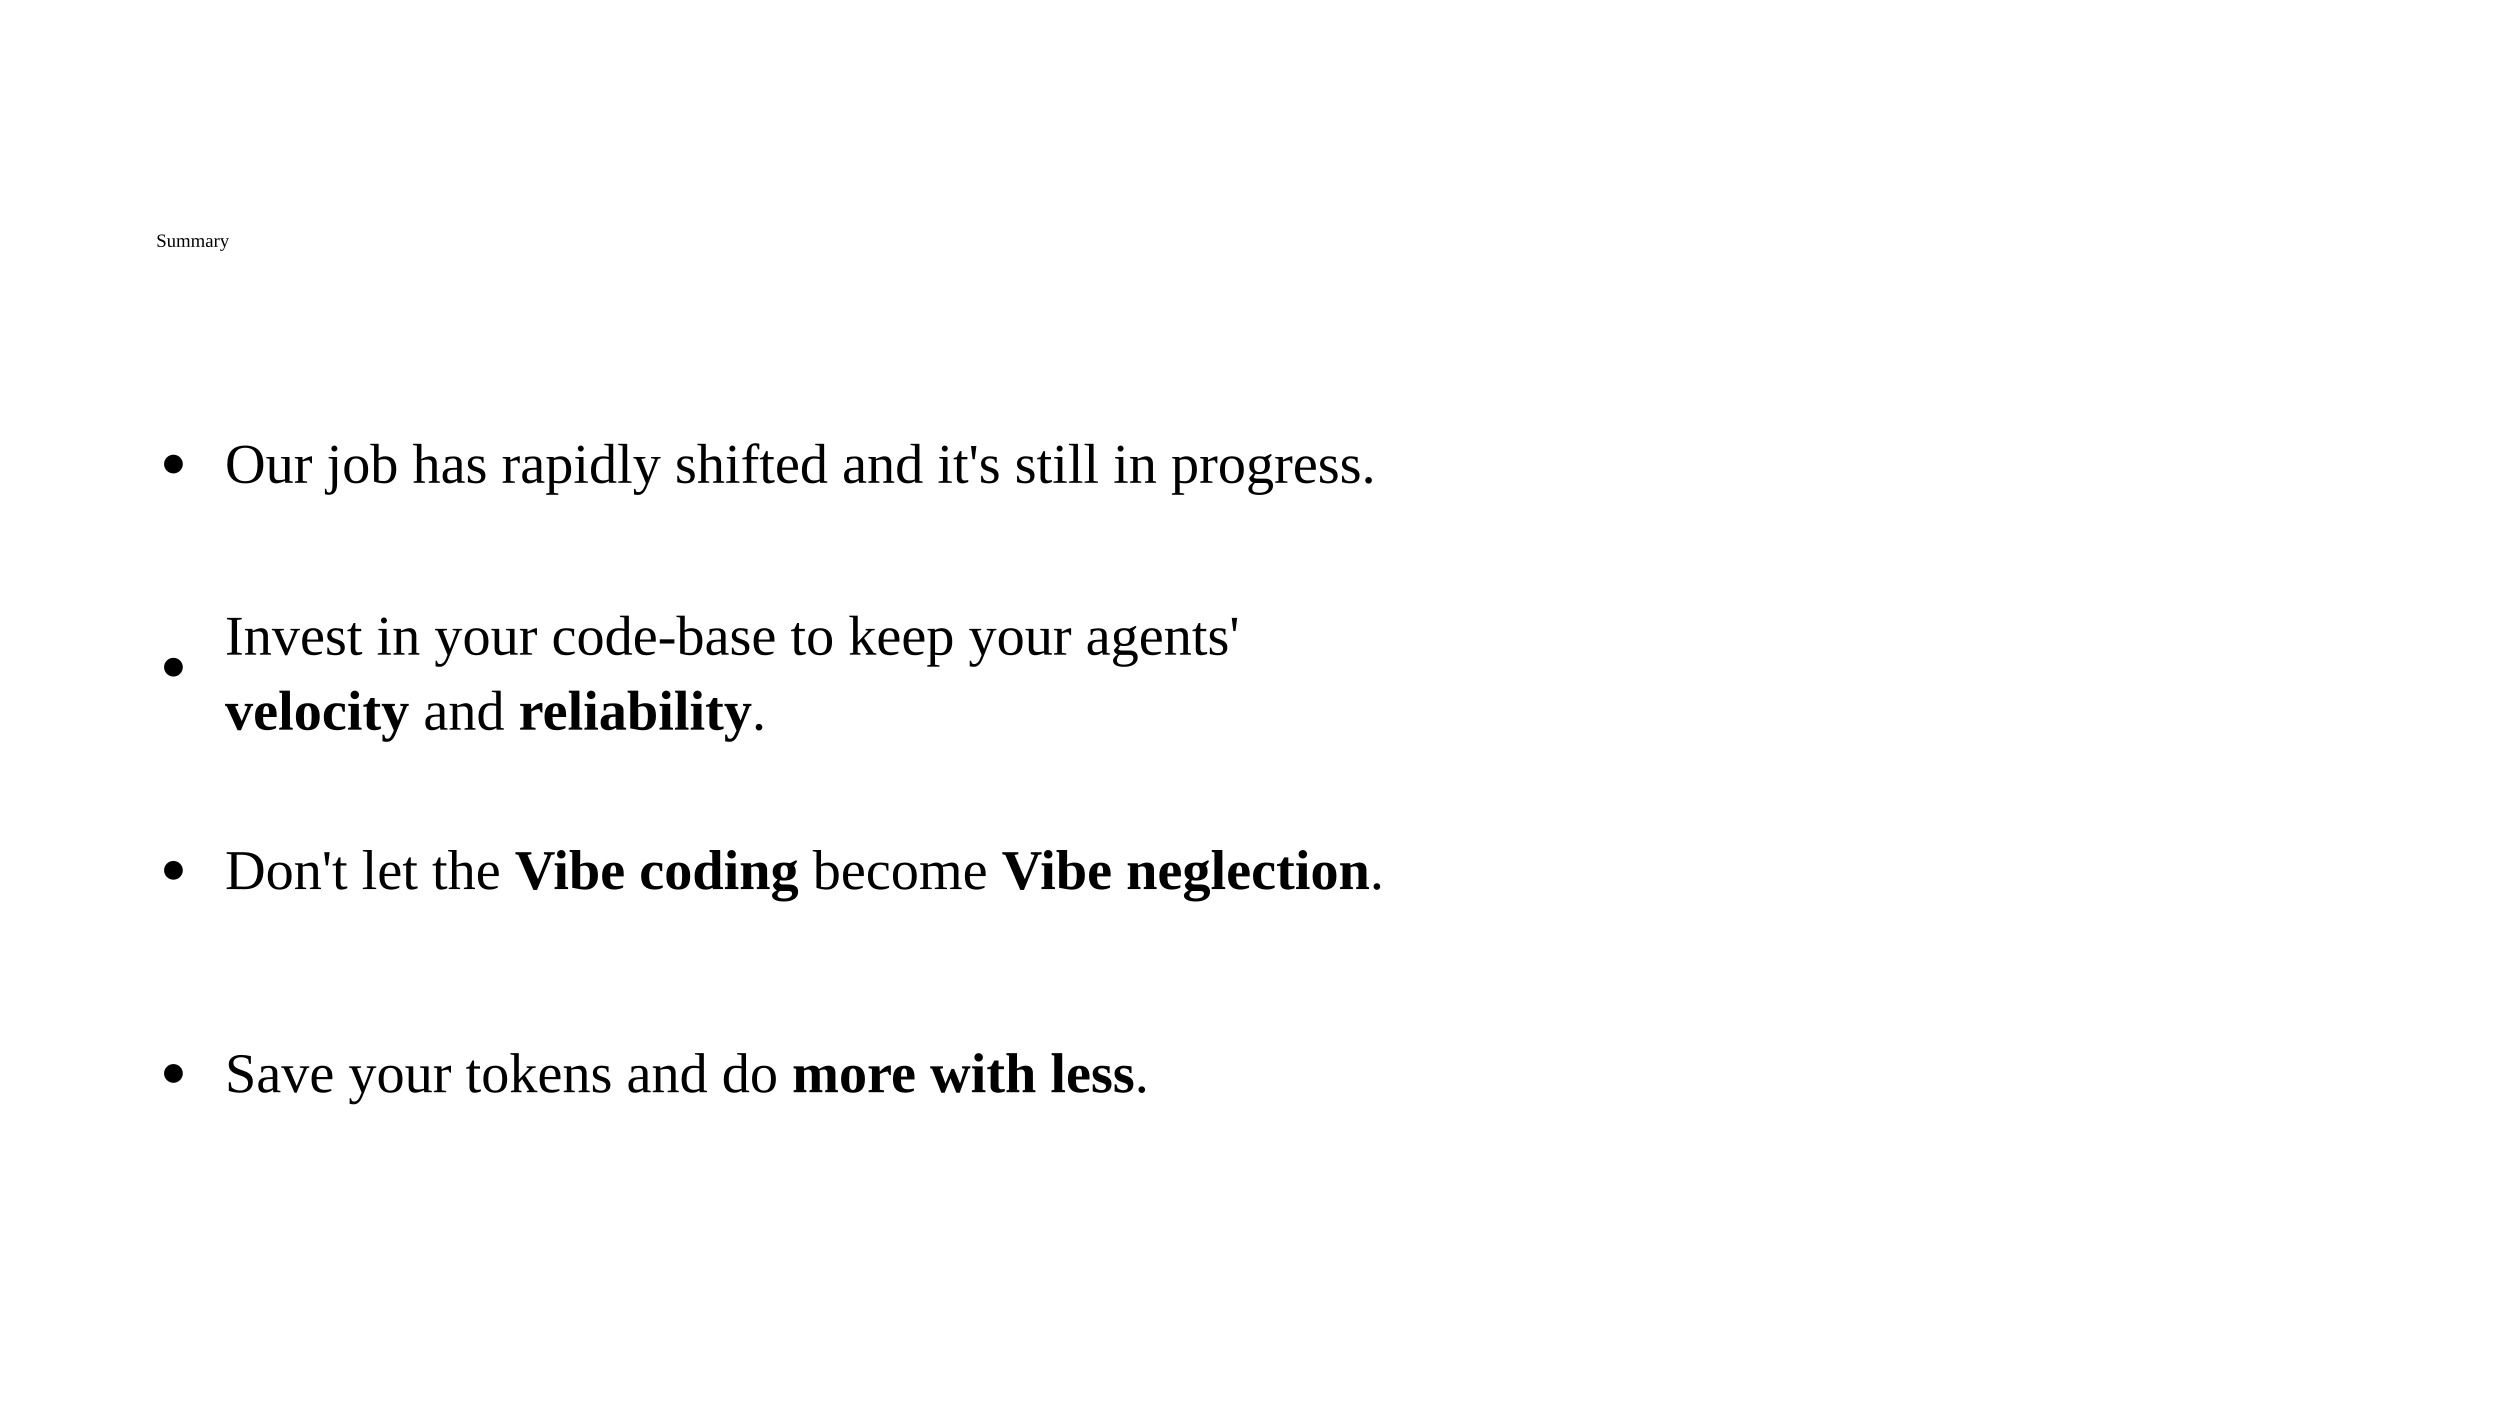
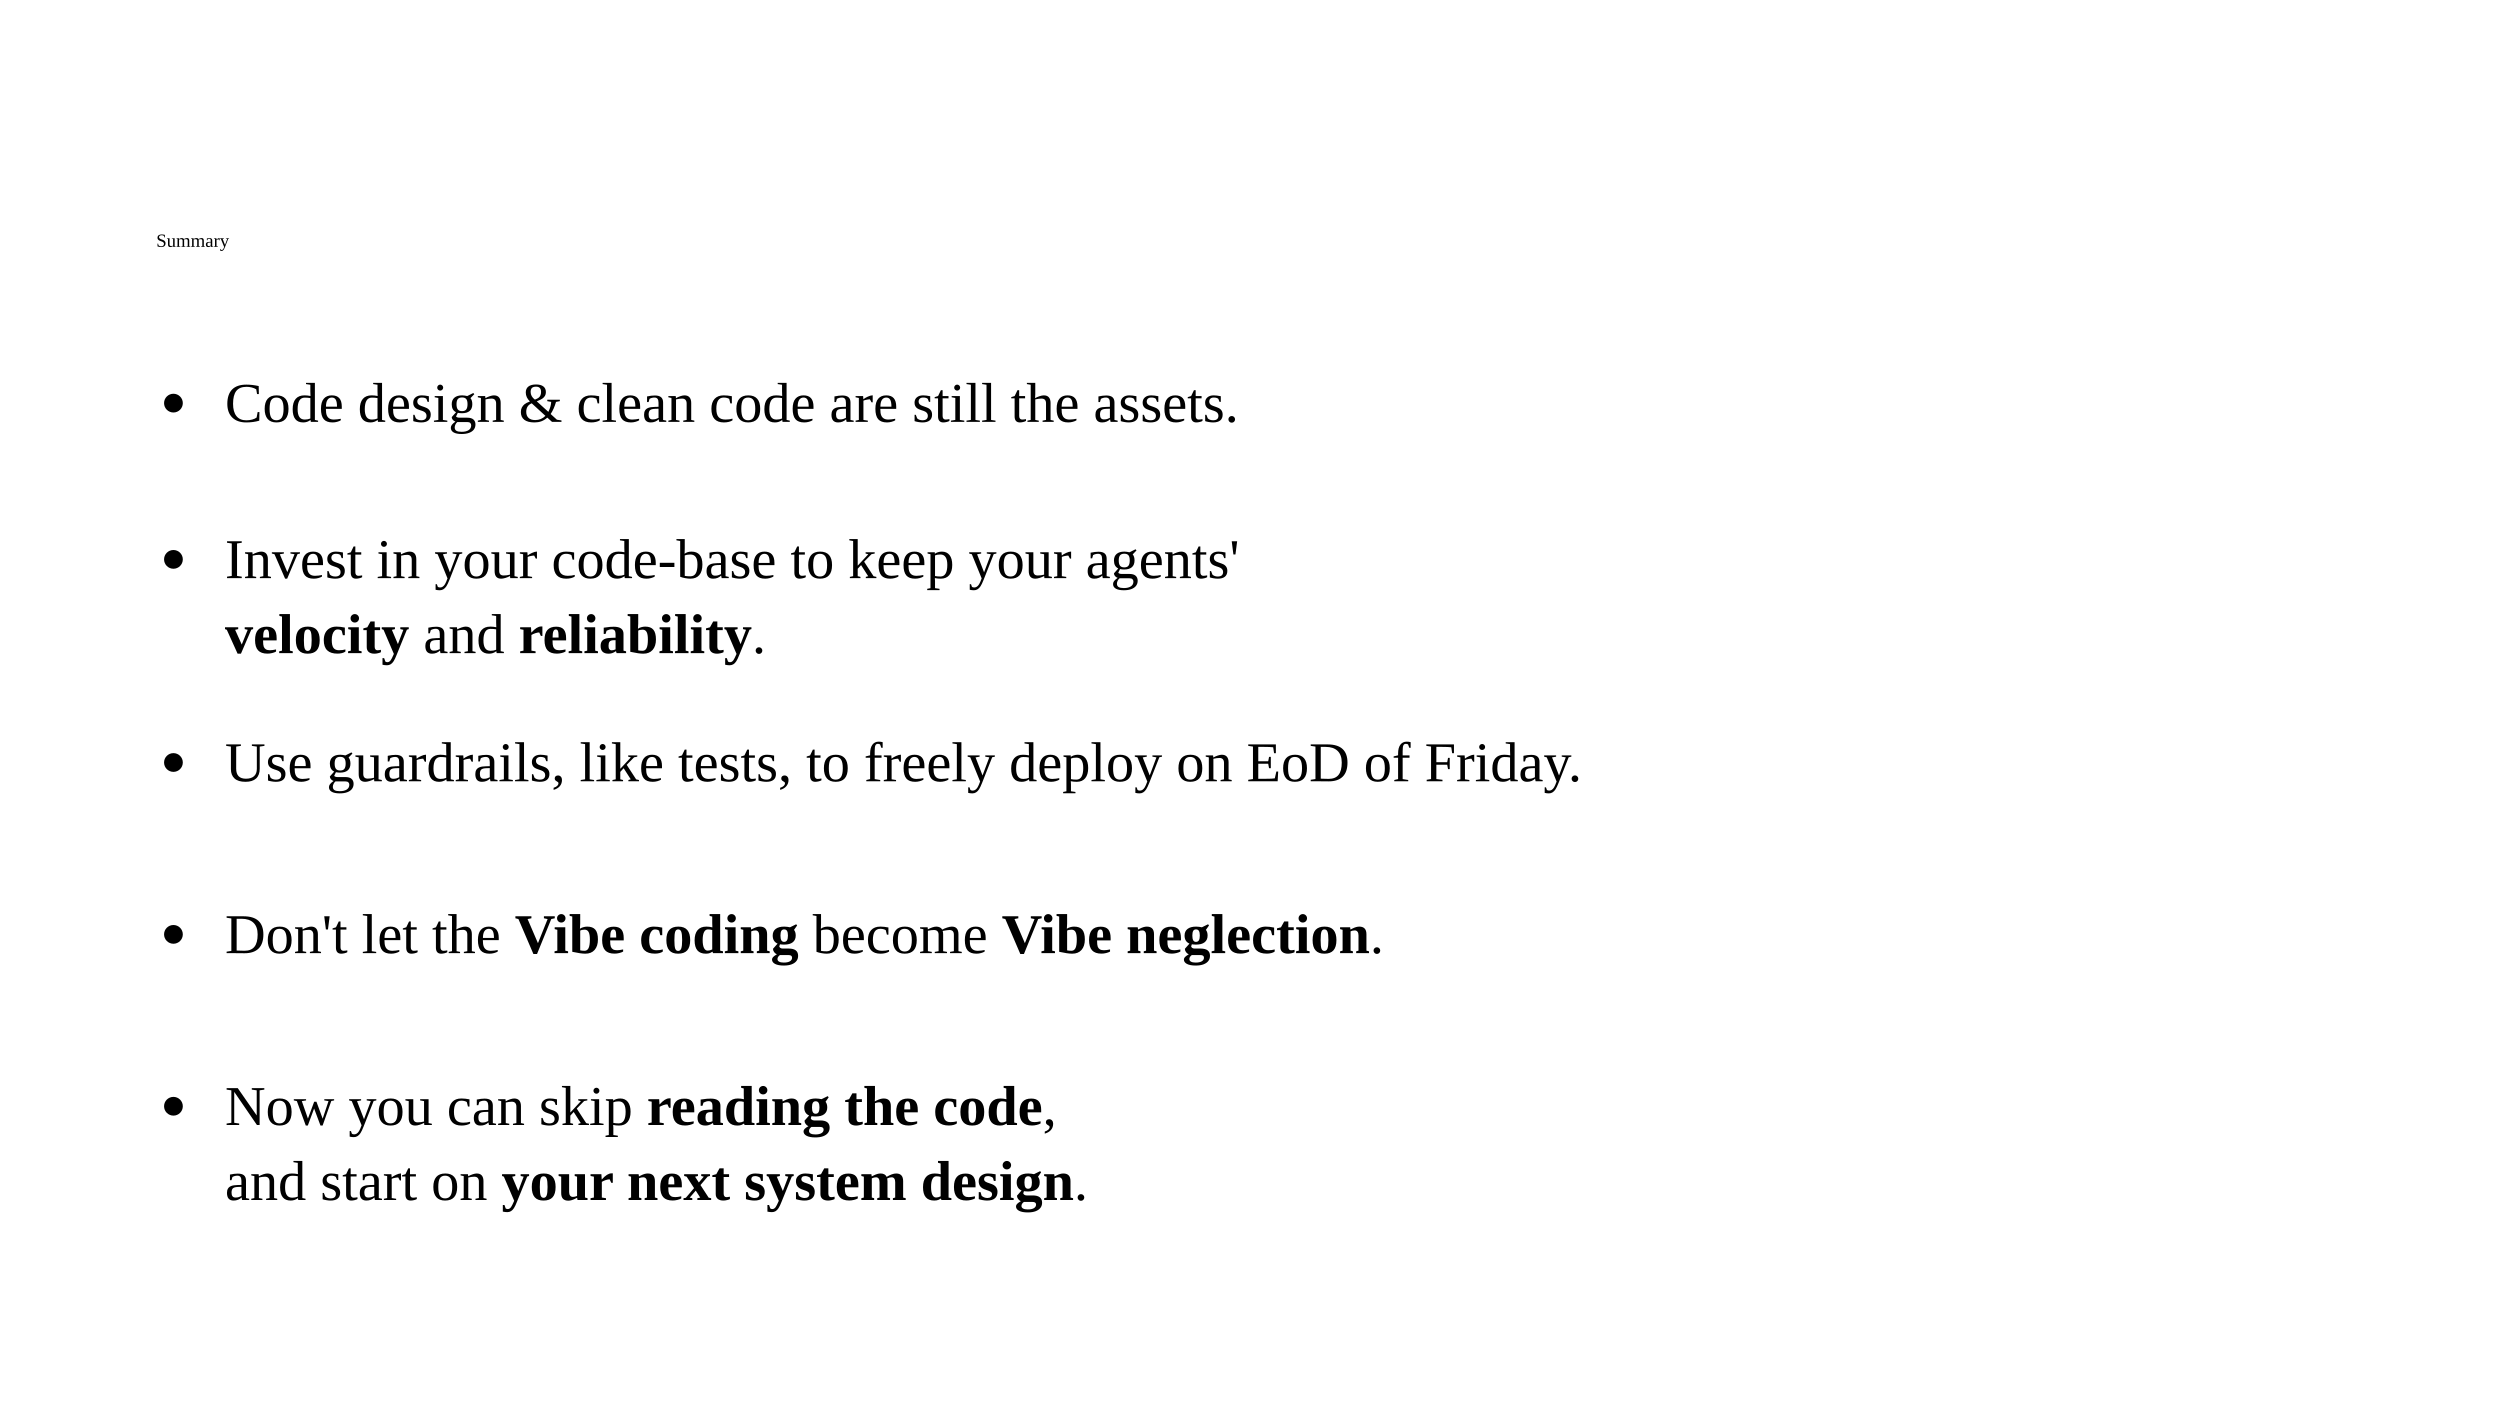
<svg xmlns="http://www.w3.org/2000/svg" viewBox="0 0 1600 900">
  <text x="100" y="158" class="chart-heading">Summary</text>
  <g class="chart-accent">
-     <circle data-bullet="1" cx="111" cy="297" r="6" />
-     <circle data-bullet="2" cx="111" cy="427" r="6" />
-     <circle data-bullet="3" cx="111" cy="557" r="6" />
-     <circle data-bullet="4" cx="111" cy="687" r="6" />
+     <circle data-bullet="1" cx="111" cy="258" r="6" />
+     <circle data-bullet="2" cx="111" cy="358" r="6" />
+     <circle data-bullet="3" cx="111" cy="488" r="6" />
+     <circle data-bullet="4" cx="111" cy="598" r="6" />
+     <circle data-bullet="5" cx="111" cy="708" r="6" />
  </g>
  <g font-size="36">
-     <text data-bullet="1" x="144" y="309">Our job has rapidly shifted and it's still in progress.</text>
-     <text data-bullet="2" x="144" y="419">Invest in your code-base to keep your agents'<tspan x="144" dy="48">
+     <text data-bullet="1" x="144" y="270">Code design &amp; clean code are still the assets.</text>
+     <text data-bullet="2" x="144" y="370">Invest in your code-base to keep your agents'<tspan x="144" dy="48">
        <tspan class="chart-accent" font-weight="700">velocity</tspan> and <tspan class="chart-accent" font-weight="700">reliability</tspan>.</tspan>
    </text>
-     <text data-bullet="3" x="144" y="569">Don't let the <tspan class="chart-accent" font-weight="700">Vibe coding</tspan> become <tspan class="chart-accent" font-weight="700">Vibe neglection</tspan>.</text>
-     <text data-bullet="4" x="144" y="699">Save your tokens and do <tspan class="chart-accent" font-weight="700">more with less</tspan>.</text>
+     <text data-bullet="3" x="144" y="500">Use guardrails, like tests, to freely deploy on EoD of Friday.</text>
+     <text data-bullet="4" x="144" y="610">Don't let the <tspan class="chart-accent" font-weight="700">Vibe coding</tspan> become <tspan class="chart-accent" font-weight="700">Vibe neglection</tspan>.</text>
+     <text data-bullet="5" x="144" y="720">Now you can skip <tspan class="chart-accent" font-weight="700">reading the code</tspan>,<tspan x="144" dy="48">and start on <tspan class="chart-accent" font-weight="700">your next system design</tspan>.</tspan>
+     </text>
  </g>
</svg>
